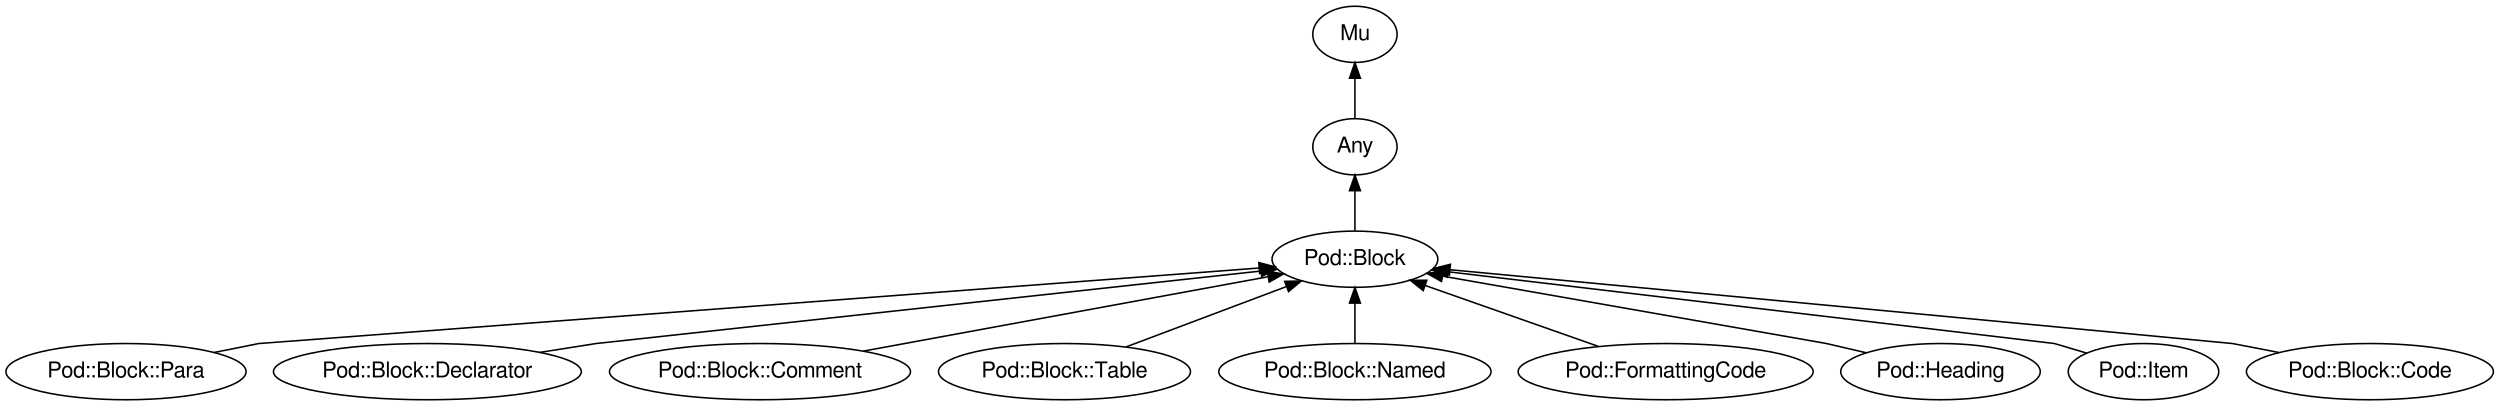
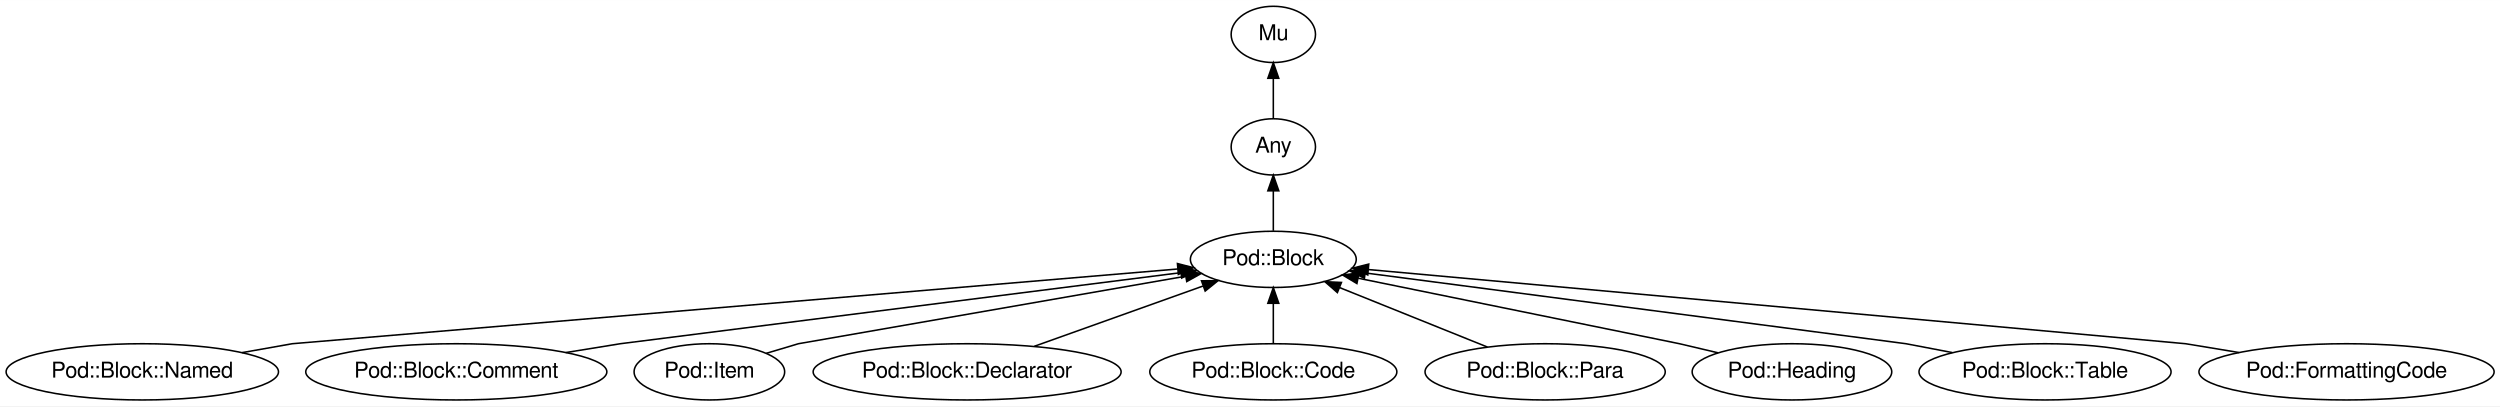
- <svg xmlns="http://www.w3.org/2000/svg" xmlns:xlink="http://www.w3.org/1999/xlink" width="1601pt" height="260pt" viewBox="0.00 0.00 1600.99 260.00">
+ <svg xmlns="http://www.w3.org/2000/svg" xmlns:xlink="http://www.w3.org/1999/xlink" width="1600pt" height="260pt" viewBox="0.00 0.00 1600.33 260.00">
  <g id="graph0" class="graph" transform="scale(1 1) rotate(0) translate(4 256)">
-     <polygon fill="white" stroke="none" points="-4,4 -4,-256 1596.99,-256 1596.99,4 -4,4" />
+     <polygon fill="white" stroke="none" points="-4,4 -4,-256 1596.33,-256 1596.33,4 -4,4" />
    <g id="node1" class="node">
      <g id="a_node1">
        <a xlink:href="/type/Pod::Block" xlink:title="Pod::Block">
-           <ellipse fill="none" stroke="#000000" cx="863.693" cy="-90" rx="53.091" ry="18" />
-           <text text-anchor="middle" x="863.693" y="-86.3" font-family="FreeSans" font-size="14.00" fill="#000000">Pod::Block</text>
+           <ellipse fill="none" stroke="#000000" cx="811.092" cy="-90" rx="53.091" ry="18" />
+           <text text-anchor="middle" x="811.092" y="-86.3" font-family="FreeSans" font-size="14.00" fill="#000000">Pod::Block</text>
        </a>
      </g>
    </g>
    <g id="node3" class="node">
      <g id="a_node3">
        <a xlink:href="/type/Any" xlink:title="Any">
-           <ellipse fill="none" stroke="#000000" cx="863.693" cy="-162" rx="27" ry="18" />
-           <text text-anchor="middle" x="863.693" y="-158.3" font-family="FreeSans" font-size="14.00" fill="#000000">Any</text>
+           <ellipse fill="none" stroke="#000000" cx="811.092" cy="-162" rx="27" ry="18" />
+           <text text-anchor="middle" x="811.092" y="-158.3" font-family="FreeSans" font-size="14.00" fill="#000000">Any</text>
        </a>
      </g>
    </g>
    <g id="edge1" class="edge">
-       <path fill="none" stroke="#000000" d="M863.693,-108.303C863.693,-116.017 863.693,-125.288 863.693,-133.888" />
-       <polygon fill="#000000" stroke="#000000" points="860.193,-133.896 863.693,-143.896 867.193,-133.896 860.193,-133.896" />
+       <path fill="none" stroke="#000000" d="M811.092,-108.303C811.092,-116.017 811.092,-125.288 811.092,-133.888" />
+       <polygon fill="#000000" stroke="#000000" points="807.592,-133.896 811.092,-143.896 814.592,-133.896 807.592,-133.896" />
    </g>
    <g id="node2" class="node">
      <g id="a_node2">
        <a xlink:href="/type/Mu" xlink:title="Mu">
-           <ellipse fill="none" stroke="#000000" cx="863.693" cy="-234" rx="27" ry="18" />
-           <text text-anchor="middle" x="863.693" y="-230.3" font-family="FreeSans" font-size="14.00" fill="#000000">Mu</text>
+           <ellipse fill="none" stroke="#000000" cx="811.092" cy="-234" rx="27" ry="18" />
+           <text text-anchor="middle" x="811.092" y="-230.3" font-family="FreeSans" font-size="14.00" fill="#000000">Mu</text>
        </a>
      </g>
    </g>
    <g id="edge2" class="edge">
-       <path fill="none" stroke="#000000" d="M863.693,-180.303C863.693,-188.017 863.693,-197.288 863.693,-205.888" />
-       <polygon fill="#000000" stroke="#000000" points="860.193,-205.896 863.693,-215.896 867.193,-205.896 860.193,-205.896" />
+       <path fill="none" stroke="#000000" d="M811.092,-180.303C811.092,-188.017 811.092,-197.288 811.092,-205.888" />
+       <polygon fill="#000000" stroke="#000000" points="807.592,-205.896 811.092,-215.896 814.592,-205.896 807.592,-205.896" />
    </g>
    <g id="node4" class="node">
      <g id="a_node4">
-         <a xlink:href="/type/Pod::Block::Para" xlink:title="Pod::Block::Para">
-           <ellipse fill="none" stroke="#000000" cx="76.693" cy="-18" rx="76.887" ry="18" />
-           <text text-anchor="middle" x="76.693" y="-14.3" font-family="FreeSans" font-size="14.00" fill="#000000">Pod::Block::Para</text>
+         <a xlink:href="/type/Pod::Block::Named" xlink:title="Pod::Block::Named">
+           <ellipse fill="none" stroke="#000000" cx="87.092" cy="-18" rx="87.185" ry="18" />
+           <text text-anchor="middle" x="87.092" y="-14.3" font-family="FreeSans" font-size="14.00" fill="#000000">Pod::Block::Named</text>
        </a>
      </g>
    </g>
    <g id="edge3" class="edge">
-       <path fill="none" stroke="#000000" d="M132.916,-30.245C148.723,-33.406 161.693,-36 161.693,-36 161.693,-36 631.151,-71.443 802.252,-84.361" />
-       <polygon fill="#000000" stroke="#000000" points="802.123,-87.861 812.358,-85.124 802.65,-80.881 802.123,-87.861" />
+       <path fill="none" stroke="#000000" d="M150.859,-30.292C168.59,-33.432 183.092,-36 183.092,-36 183.092,-36 592.065,-70.515 749.938,-83.839" />
+       <polygon fill="#000000" stroke="#000000" points="749.708,-87.332 759.967,-84.685 750.296,-80.357 749.708,-87.332" />
    </g>
    <g id="node5" class="node">
      <g id="a_node5">
-         <a xlink:href="/type/Pod::Block::Declarator" xlink:title="Pod::Block::Declarator">
-           <ellipse fill="none" stroke="#000000" cx="269.693" cy="-18" rx="98.583" ry="18" />
-           <text text-anchor="middle" x="269.693" y="-14.3" font-family="FreeSans" font-size="14.00" fill="#000000">Pod::Block::Declarator</text>
+         <a xlink:href="/type/Pod::Block::Comment" xlink:title="Pod::Block::Comment">
+           <ellipse fill="none" stroke="#000000" cx="288.092" cy="-18" rx="96.383" ry="18" />
+           <text text-anchor="middle" x="288.092" y="-14.3" font-family="FreeSans" font-size="14.00" fill="#000000">Pod::Block::Comment</text>
        </a>
      </g>
    </g>
    <g id="edge4" class="edge">
-       <path fill="none" stroke="#000000" d="M341.731,-30.339C361.542,-33.458 377.693,-36 377.693,-36 377.693,-36 673.123,-68.218 803.309,-82.415" />
-       <polygon fill="#000000" stroke="#000000" points="803.193,-85.923 813.513,-83.528 803.952,-78.964 803.193,-85.923" />
+       <path fill="none" stroke="#000000" d="M358.129,-30.339C377.389,-33.458 393.092,-36 393.092,-36 393.092,-36 636.504,-66.863 751.831,-81.486" />
+       <polygon fill="#000000" stroke="#000000" points="751.552,-84.979 761.913,-82.764 752.433,-78.034 751.552,-84.979" />
    </g>
    <g id="node6" class="node">
      <g id="a_node6">
-         <a xlink:href="/type/Pod::Block::Comment" xlink:title="Pod::Block::Comment">
-           <ellipse fill="none" stroke="#000000" cx="482.693" cy="-18" rx="96.383" ry="18" />
-           <text text-anchor="middle" x="482.693" y="-14.3" font-family="FreeSans" font-size="14.00" fill="#000000">Pod::Block::Comment</text>
+         <a xlink:href="/type/Pod::Item" xlink:title="Pod::Item">
+           <ellipse fill="none" stroke="#000000" cx="450.092" cy="-18" rx="48.192" ry="18" />
+           <text text-anchor="middle" x="450.092" y="-14.3" font-family="FreeSans" font-size="14.00" fill="#000000">Pod::Item</text>
        </a>
      </g>
    </g>
    <g id="edge5" class="edge">
-       <path fill="none" stroke="#000000" d="M548.623,-31.113C621.857,-44.568 738.829,-66.059 807.762,-78.724" />
-       <polygon fill="#000000" stroke="#000000" points="807.517,-82.237 817.985,-80.602 808.782,-75.353 807.517,-82.237" />
+       <path fill="none" stroke="#000000" d="M486.514,-29.863C497.685,-33.194 507.092,-36 507.092,-36 507.092,-36 666.967,-63.873 754.837,-79.192" />
+       <polygon fill="#000000" stroke="#000000" points="754.469,-82.681 764.921,-80.95 755.671,-75.785 754.469,-82.681" />
    </g>
    <g id="node7" class="node">
      <g id="a_node7">
-         <a xlink:href="/type/Pod::Block::Table" xlink:title="Pod::Block::Table">
-           <ellipse fill="none" stroke="#000000" cx="677.693" cy="-18" rx="80.686" ry="18" />
-           <text text-anchor="middle" x="677.693" y="-14.3" font-family="FreeSans" font-size="14.00" fill="#000000">Pod::Block::Table</text>
+         <a xlink:href="/type/Pod::Block::Declarator" xlink:title="Pod::Block::Declarator">
+           <ellipse fill="none" stroke="#000000" cx="615.092" cy="-18" rx="98.583" ry="18" />
+           <text text-anchor="middle" x="615.092" y="-14.3" font-family="FreeSans" font-size="14.00" fill="#000000">Pod::Block::Declarator</text>
        </a>
      </g>
    </g>
    <g id="edge6" class="edge">
-       <path fill="none" stroke="#000000" d="M717.139,-33.845C747.161,-45.144 788.478,-60.693 819.591,-72.402" />
-       <polygon fill="#000000" stroke="#000000" points="818.715,-75.812 829.307,-76.059 821.181,-69.261 818.715,-75.812" />
+       <path fill="none" stroke="#000000" d="M658.105,-34.362C690.07,-45.778 733.573,-61.315 766.02,-72.903" />
+       <polygon fill="#000000" stroke="#000000" points="765.114,-76.296 775.709,-76.363 767.469,-69.704 765.114,-76.296" />
    </g>
    <g id="node8" class="node">
      <g id="a_node8">
-         <a xlink:href="/type/Pod::Block::Named" xlink:title="Pod::Block::Named">
-           <ellipse fill="none" stroke="#000000" cx="863.693" cy="-18" rx="87.185" ry="18" />
-           <text text-anchor="middle" x="863.693" y="-14.3" font-family="FreeSans" font-size="14.00" fill="#000000">Pod::Block::Named</text>
+         <a xlink:href="/type/Pod::Block::Code" xlink:title="Pod::Block::Code">
+           <ellipse fill="none" stroke="#000000" cx="811.092" cy="-18" rx="79.087" ry="18" />
+           <text text-anchor="middle" x="811.092" y="-14.3" font-family="FreeSans" font-size="14.00" fill="#000000">Pod::Block::Code</text>
        </a>
      </g>
    </g>
    <g id="edge7" class="edge">
-       <path fill="none" stroke="#000000" d="M863.693,-36.303C863.693,-44.017 863.693,-53.288 863.693,-61.888" />
-       <polygon fill="#000000" stroke="#000000" points="860.193,-61.896 863.693,-71.896 867.193,-61.896 860.193,-61.896" />
+       <path fill="none" stroke="#000000" d="M811.092,-36.303C811.092,-44.017 811.092,-53.288 811.092,-61.888" />
+       <polygon fill="#000000" stroke="#000000" points="807.592,-61.896 811.092,-71.896 814.592,-61.896 807.592,-61.896" />
    </g>
    <g id="node9" class="node">
      <g id="a_node9">
-         <a xlink:href="/type/Pod::FormattingCode" xlink:title="Pod::FormattingCode">
-           <ellipse fill="none" stroke="#000000" cx="1062.69" cy="-18" rx="94.484" ry="18" />
-           <text text-anchor="middle" x="1062.69" y="-14.3" font-family="FreeSans" font-size="14.00" fill="#000000">Pod::FormattingCode</text>
+         <a xlink:href="/type/Pod::Block::Para" xlink:title="Pod::Block::Para">
+           <ellipse fill="none" stroke="#000000" cx="985.092" cy="-18" rx="76.887" ry="18" />
+           <text text-anchor="middle" x="985.092" y="-14.3" font-family="FreeSans" font-size="14.00" fill="#000000">Pod::Block::Para</text>
        </a>
      </g>
    </g>
    <g id="edge8" class="edge">
-       <path fill="none" stroke="#000000" d="M1019.51,-34.189C986.74,-45.717 941.812,-61.521 908.618,-73.197" />
-       <polygon fill="#000000" stroke="#000000" points="907.426,-69.906 899.154,-76.526 909.749,-76.51 907.426,-69.906" />
+       <path fill="none" stroke="#000000" d="M948.191,-33.845C920.497,-44.987 882.528,-60.262 853.569,-71.912" />
+       <polygon fill="#000000" stroke="#000000" points="852.092,-68.733 844.121,-75.713 854.705,-75.227 852.092,-68.733" />
    </g>
    <g id="node10" class="node">
      <g id="a_node10">
        <a xlink:href="/type/Pod::Heading" xlink:title="Pod::Heading">
-           <ellipse fill="none" stroke="#000000" cx="1238.69" cy="-18" rx="63.889" ry="18" />
-           <text text-anchor="middle" x="1238.69" y="-14.3" font-family="FreeSans" font-size="14.00" fill="#000000">Pod::Heading</text>
+           <ellipse fill="none" stroke="#000000" cx="1143.09" cy="-18" rx="63.889" ry="18" />
+           <text text-anchor="middle" x="1143.09" y="-14.3" font-family="FreeSans" font-size="14.00" fill="#000000">Pod::Heading</text>
        </a>
      </g>
    </g>
    <g id="edge9" class="edge">
-       <path fill="none" stroke="#000000" d="M1191.23,-30.054C1177.28,-33.301 1165.69,-36 1165.69,-36 1165.69,-36 1007.28,-63.801 919.918,-79.133" />
-       <polygon fill="#000000" stroke="#000000" points="919.134,-75.717 909.889,-80.893 920.344,-82.611 919.134,-75.717" />
+       <path fill="none" stroke="#000000" d="M1095.87,-30.15C1082.3,-33.354 1071.09,-36 1071.09,-36 1071.09,-36 941.637,-62.389 865.42,-77.925" />
+       <polygon fill="#000000" stroke="#000000" points="864.592,-74.522 855.492,-79.949 865.99,-81.381 864.592,-74.522" />
    </g>
    <g id="node11" class="node">
      <g id="a_node11">
-         <a xlink:href="/type/Pod::Item" xlink:title="Pod::Item">
-           <ellipse fill="none" stroke="#000000" cx="1368.69" cy="-18" rx="48.192" ry="18" />
-           <text text-anchor="middle" x="1368.69" y="-14.3" font-family="FreeSans" font-size="14.00" fill="#000000">Pod::Item</text>
+         <a xlink:href="/type/Pod::Block::Table" xlink:title="Pod::Block::Table">
+           <ellipse fill="none" stroke="#000000" cx="1305.09" cy="-18" rx="80.686" ry="18" />
+           <text text-anchor="middle" x="1305.09" y="-14.3" font-family="FreeSans" font-size="14.00" fill="#000000">Pod::Block::Table</text>
        </a>
      </g>
    </g>
    <g id="edge10" class="edge">
-       <path fill="none" stroke="#000000" d="M1332.27,-29.863C1321.1,-33.194 1311.69,-36 1311.69,-36 1311.69,-36 1045.72,-67.466 923.646,-81.907" />
-       <polygon fill="#000000" stroke="#000000" points="922.868,-78.475 913.349,-83.126 923.691,-85.426 922.868,-78.475" />
+       <path fill="none" stroke="#000000" d="M1245.73,-30.339C1229.4,-33.458 1216.09,-36 1216.09,-36 1216.09,-36 982.476,-66.572 870.104,-81.278" />
+       <polygon fill="#000000" stroke="#000000" points="869.406,-77.839 859.945,-82.607 870.314,-84.78 869.406,-77.839" />
    </g>
    <g id="node12" class="node">
      <g id="a_node12">
-         <a xlink:href="/type/Pod::Block::Code" xlink:title="Pod::Block::Code">
-           <ellipse fill="none" stroke="#000000" cx="1513.69" cy="-18" rx="79.087" ry="18" />
-           <text text-anchor="middle" x="1513.69" y="-14.3" font-family="FreeSans" font-size="14.00" fill="#000000">Pod::Block::Code</text>
+         <a xlink:href="/type/Pod::FormattingCode" xlink:title="Pod::FormattingCode">
+           <ellipse fill="none" stroke="#000000" cx="1498.09" cy="-18" rx="94.484" ry="18" />
+           <text text-anchor="middle" x="1498.09" y="-14.3" font-family="FreeSans" font-size="14.00" fill="#000000">Pod::FormattingCode</text>
        </a>
      </g>
    </g>
    <g id="edge11" class="edge">
-       <path fill="none" stroke="#000000" d="M1455.49,-30.245C1439.12,-33.406 1425.69,-36 1425.69,-36 1425.69,-36 1070.17,-69.528 924.664,-83.25" />
-       <polygon fill="#000000" stroke="#000000" points="924.185,-79.78 914.558,-84.203 924.843,-86.749 924.185,-79.78" />
+       <path fill="none" stroke="#000000" d="M1429.39,-30.339C1410.5,-33.458 1395.09,-36 1395.09,-36 1395.09,-36 1022.1,-69.85 872.289,-83.446" />
+       <polygon fill="#000000" stroke="#000000" points="871.54,-80 861.897,-84.389 872.172,-86.971 871.54,-80" />
    </g>
  </g>
</svg>
